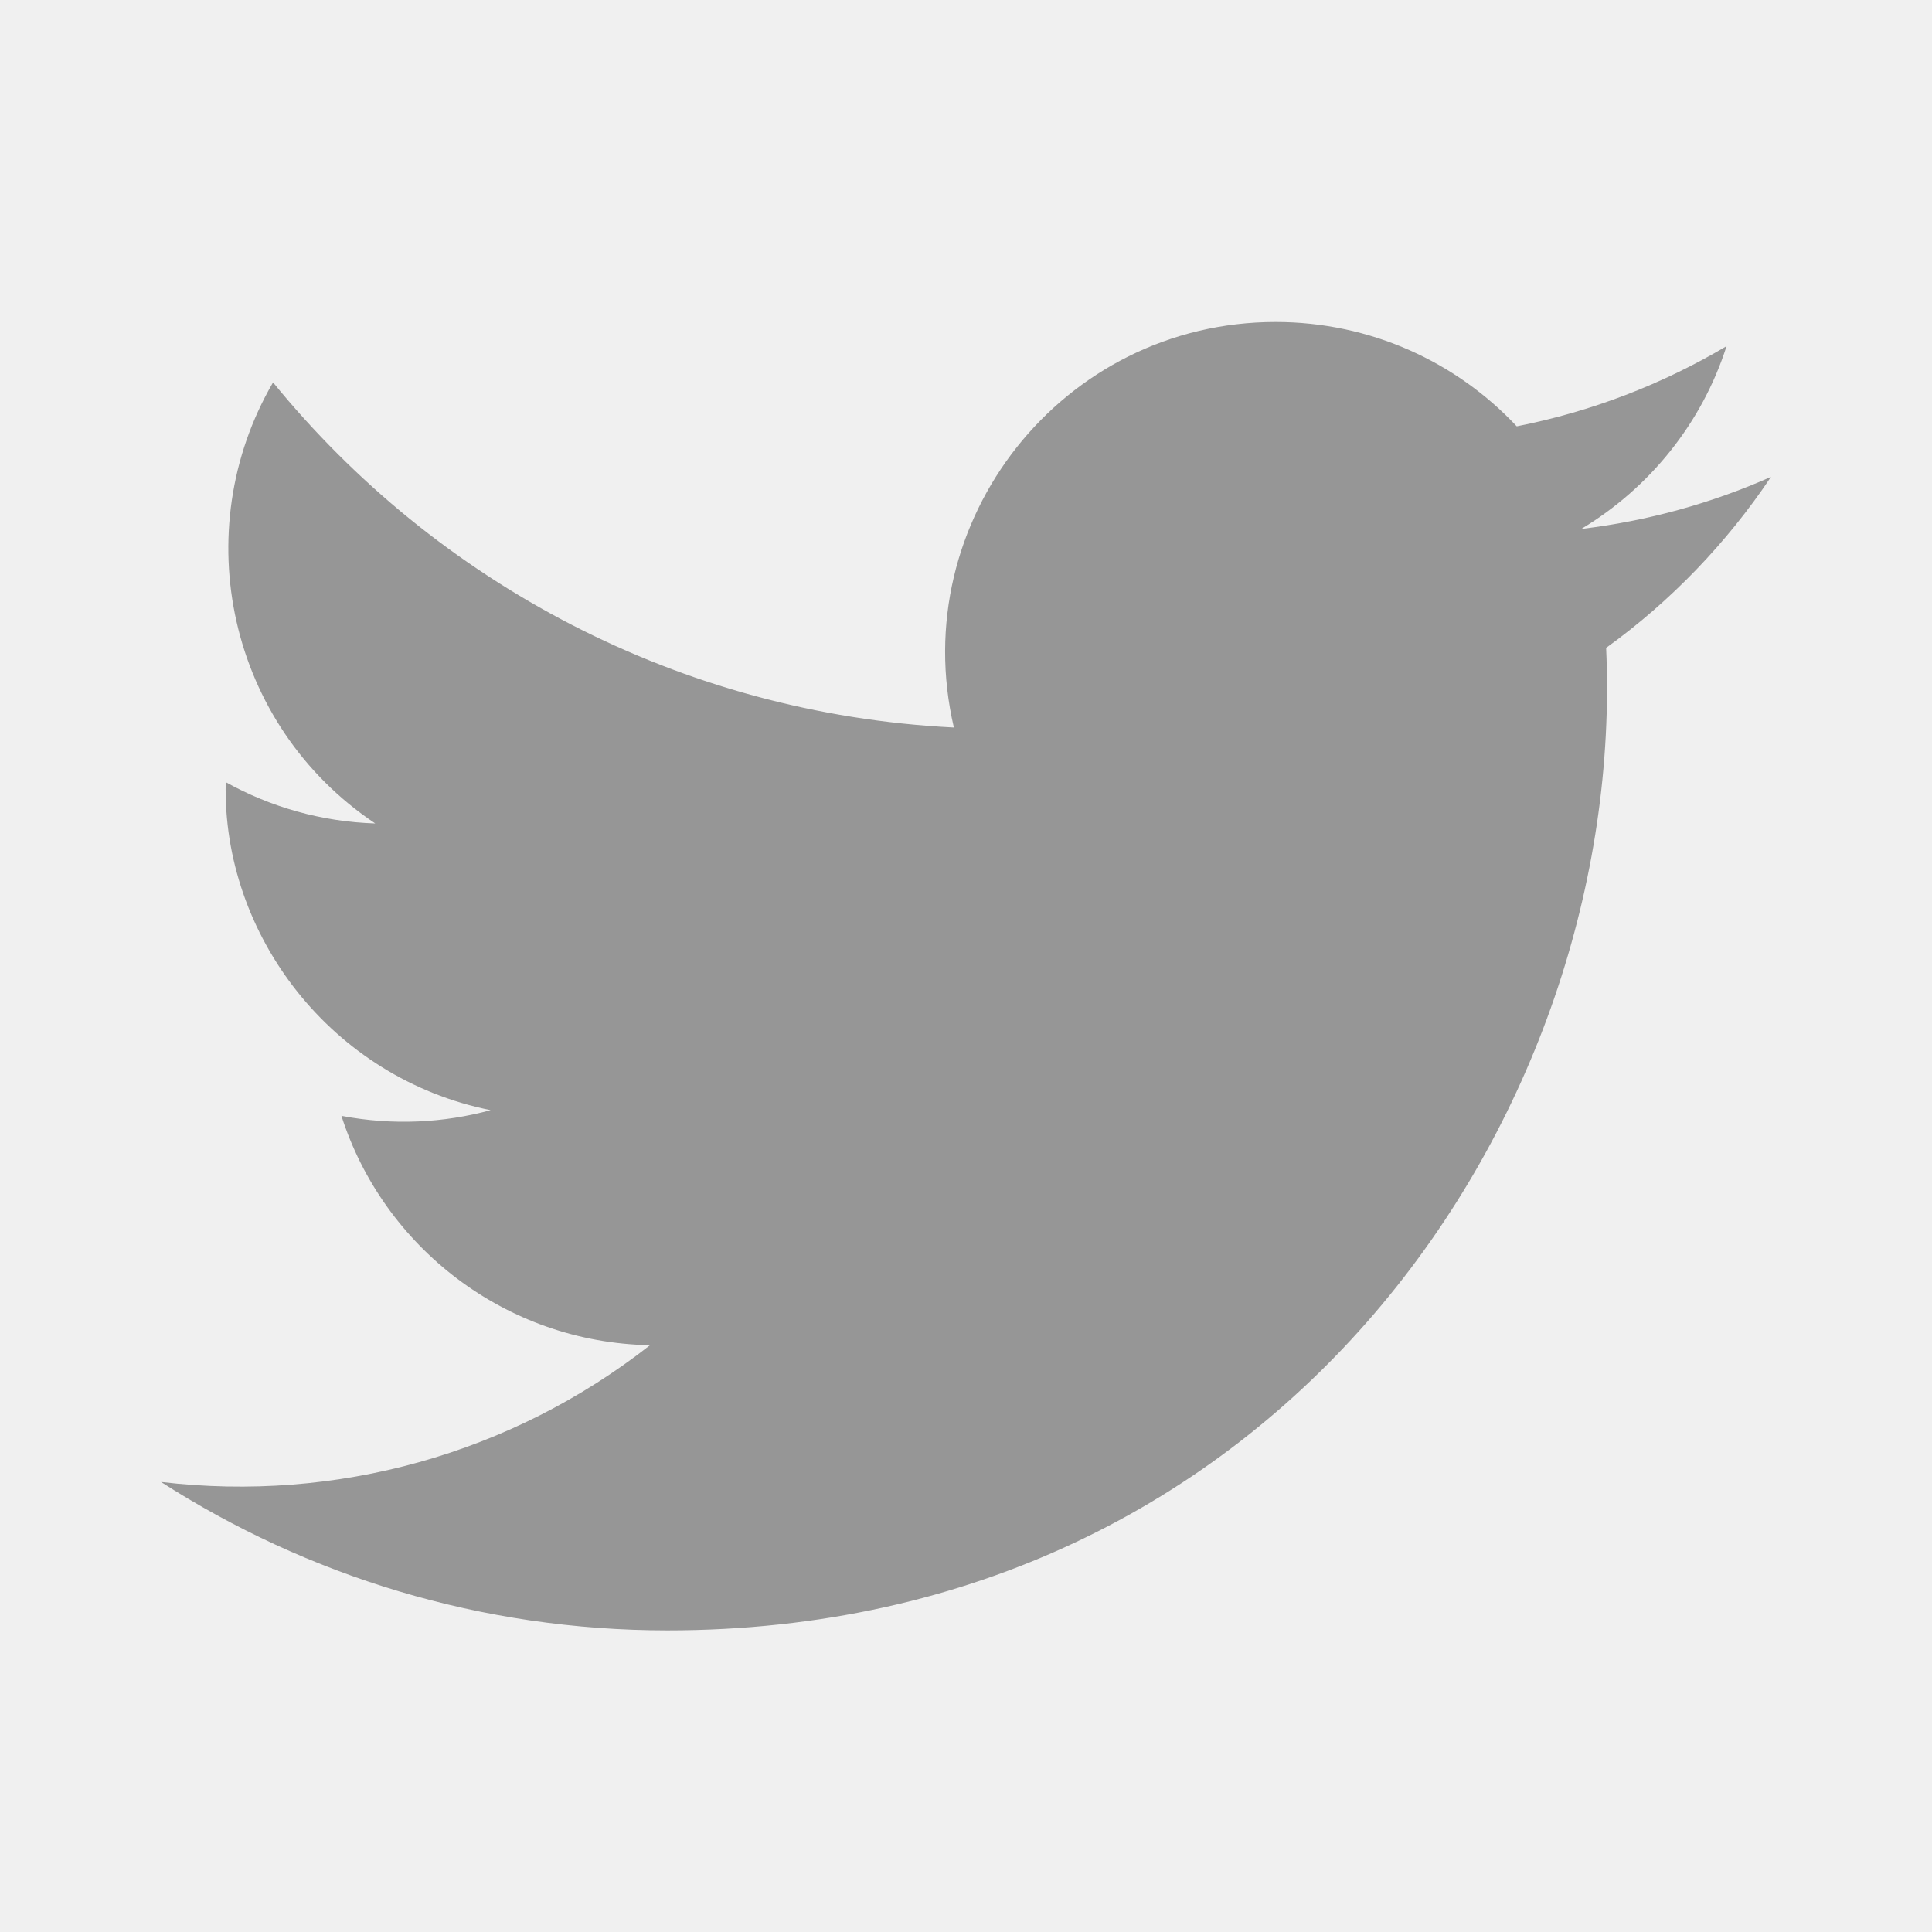
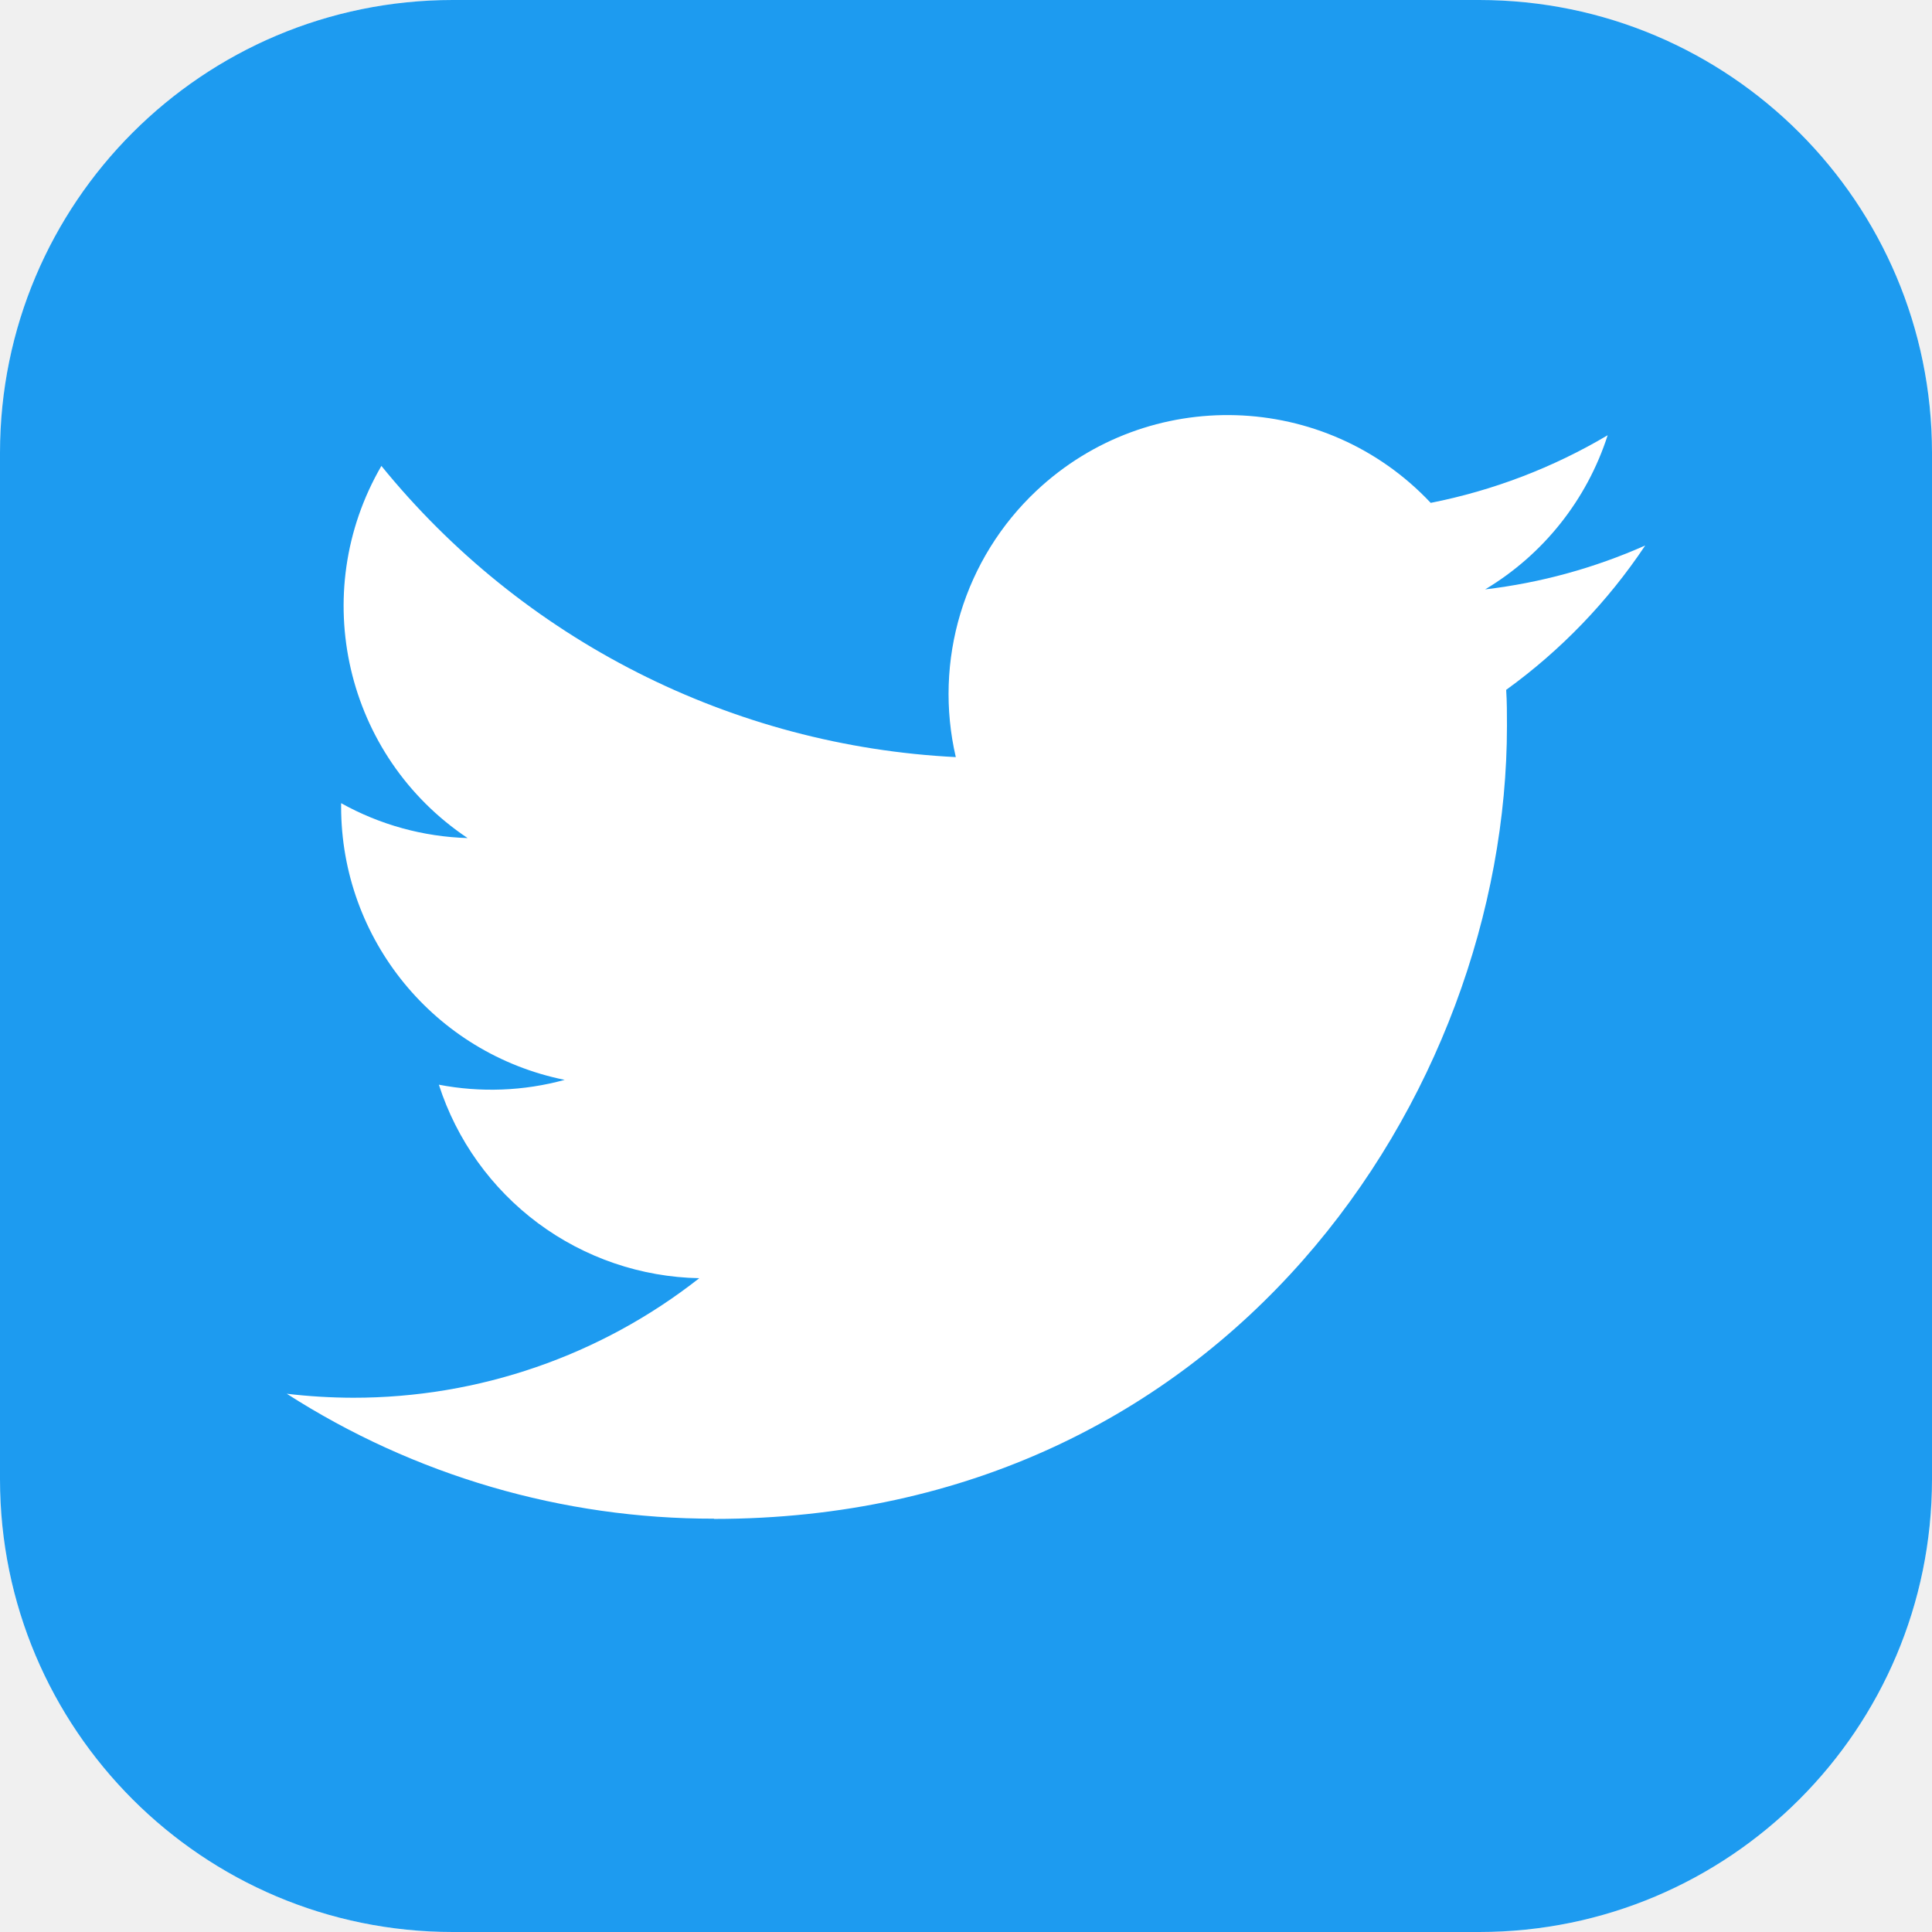
- <svg xmlns="http://www.w3.org/2000/svg" width="18" height="18" viewBox="0 0 18 18" fill="none">
-   <path fill-rule="evenodd" clip-rule="evenodd" d="M16.5 4.443C15.948 4.688 15.355 4.853 14.732 4.928C15.368 4.547 15.856 3.944 16.086 3.225C15.491 3.578 14.832 3.834 14.131 3.972C13.571 3.374 12.77 3 11.885 3C9.898 3 8.438 4.854 8.887 6.778C6.33 6.65 4.062 5.425 2.544 3.563C1.738 4.946 2.126 6.756 3.496 7.672C2.993 7.656 2.518 7.518 2.103 7.287C2.069 8.713 3.091 10.046 4.571 10.343C4.138 10.461 3.664 10.488 3.181 10.396C3.572 11.618 4.709 12.508 6.056 12.533C4.763 13.547 3.132 14 1.5 13.807C2.862 14.681 4.48 15.19 6.218 15.19C11.931 15.19 15.159 10.364 14.964 6.036C15.566 5.602 16.087 5.06 16.5 4.443Z" fill="#969696" />
+ <svg xmlns="http://www.w3.org/2000/svg" width="32" height="32" viewBox="0 0 32 32" fill="none">
+   <g clip-path="url(#clip0_1006_1266)">
+     <path d="M24.5 0H7.5C3.358 0 0 3.358 0 7.5V24.5C0 28.642 3.358 32 7.5 32H24.5C28.642 32 32 28.642 32 24.5V7.5C32 3.358 28.642 0 24.5 0Z" fill="white" />
+     <path d="M24.5 0H7.5C3.358 0 0 3.358 0 7.5V24.5C0 28.642 3.358 32 7.5 32H24.5C28.642 32 32 28.642 32 24.5V7.5C32 3.358 28.642 0 24.5 0Z" fill="#1D9BF0" />
+     <path d="M24.947 11.426C24.96 11.625 24.96 11.823 24.96 12.023C24.96 18.123 20.317 25.158 11.826 25.158V25.154C9.318 25.158 6.861 24.439 4.75 23.085C5.115 23.128 5.481 23.15 5.849 23.151C7.928 23.153 9.947 22.456 11.582 21.171C10.619 21.153 9.685 20.834 8.912 20.26C8.139 19.685 7.564 18.883 7.269 17.966C7.961 18.099 8.674 18.072 9.353 17.886C7.2 17.451 5.65 15.559 5.65 13.361V13.303C6.292 13.661 7.011 13.859 7.745 13.881C5.717 12.525 5.092 9.827 6.317 7.717C7.476 9.143 8.921 10.309 10.561 11.14C12.2 11.971 13.995 12.448 15.831 12.54C15.648 11.752 15.675 10.93 15.909 10.156C16.143 9.382 16.577 8.683 17.166 8.129C19.025 6.382 21.949 6.471 23.697 8.329C24.731 8.125 25.722 7.746 26.628 7.209C26.284 8.278 25.563 9.185 24.599 9.762C25.514 9.654 26.408 9.409 27.25 9.035C26.631 9.963 25.851 10.773 24.947 11.426Z" fill="white" />
+   </g>
+   <defs>
+     <clipPath id="clip0_1006_1266">
+       <rect width="32" height="32" fill="white" />
+     </clipPath>
+   </defs>
</svg>
